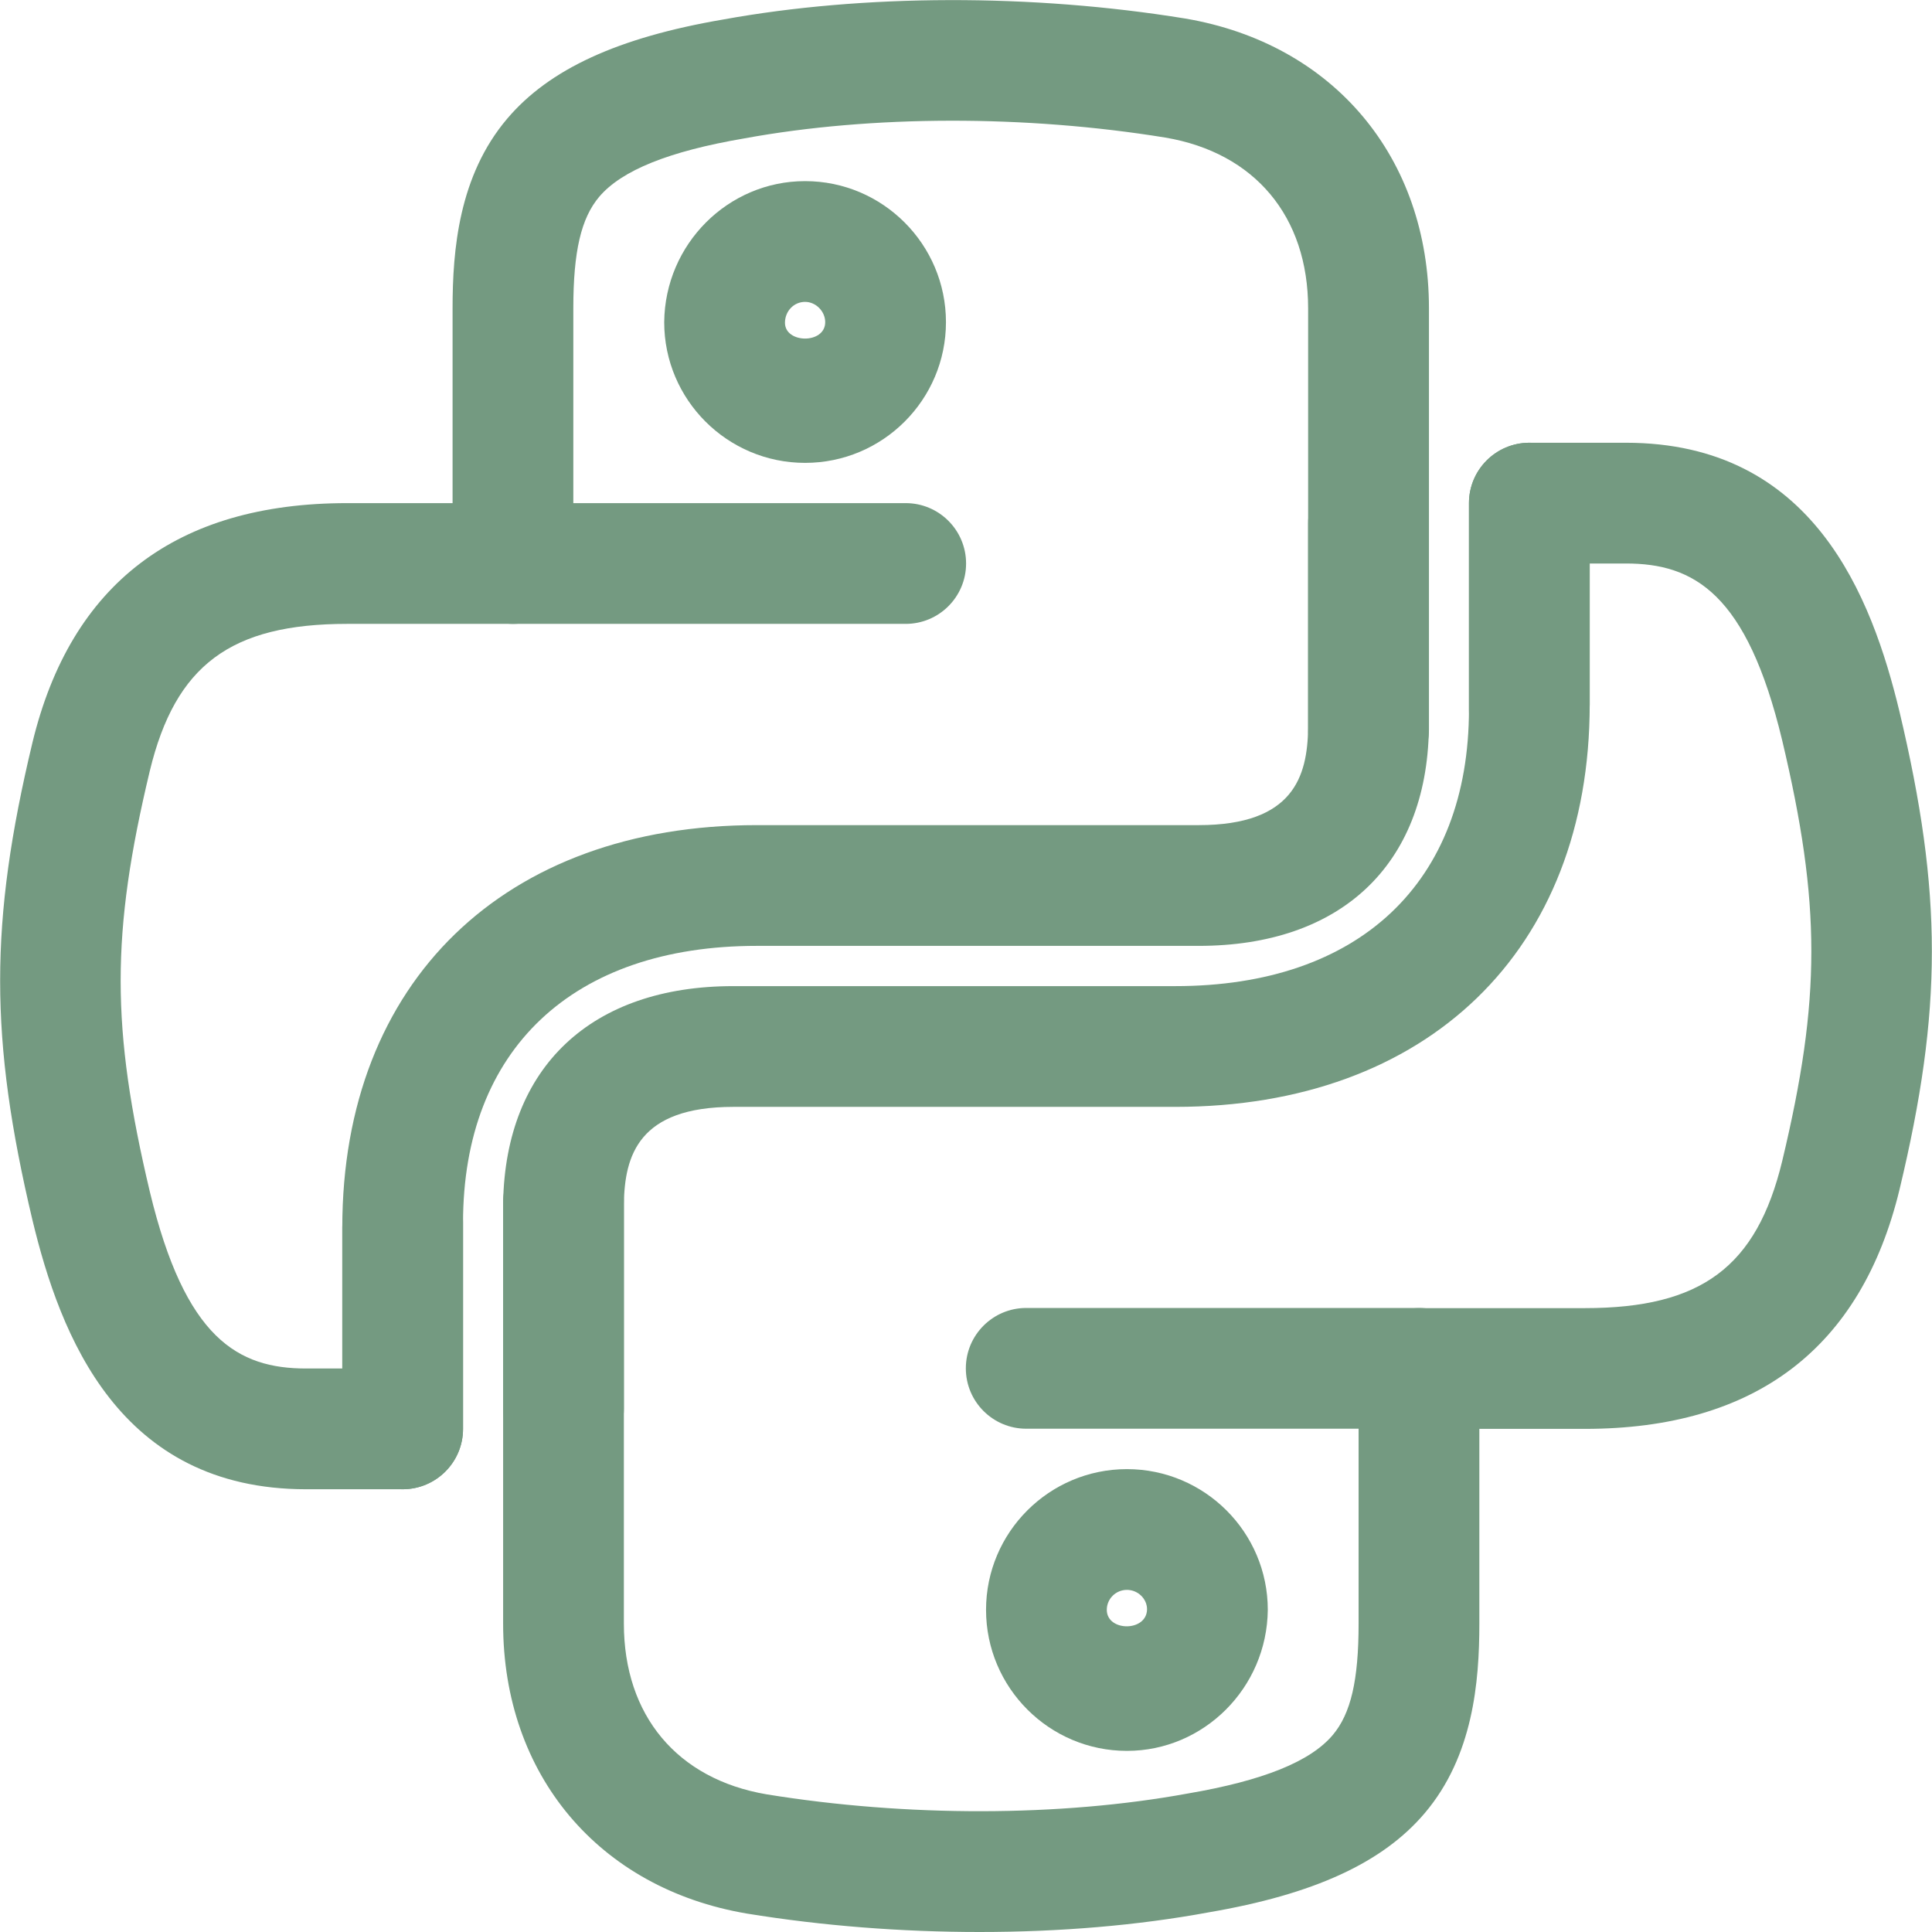
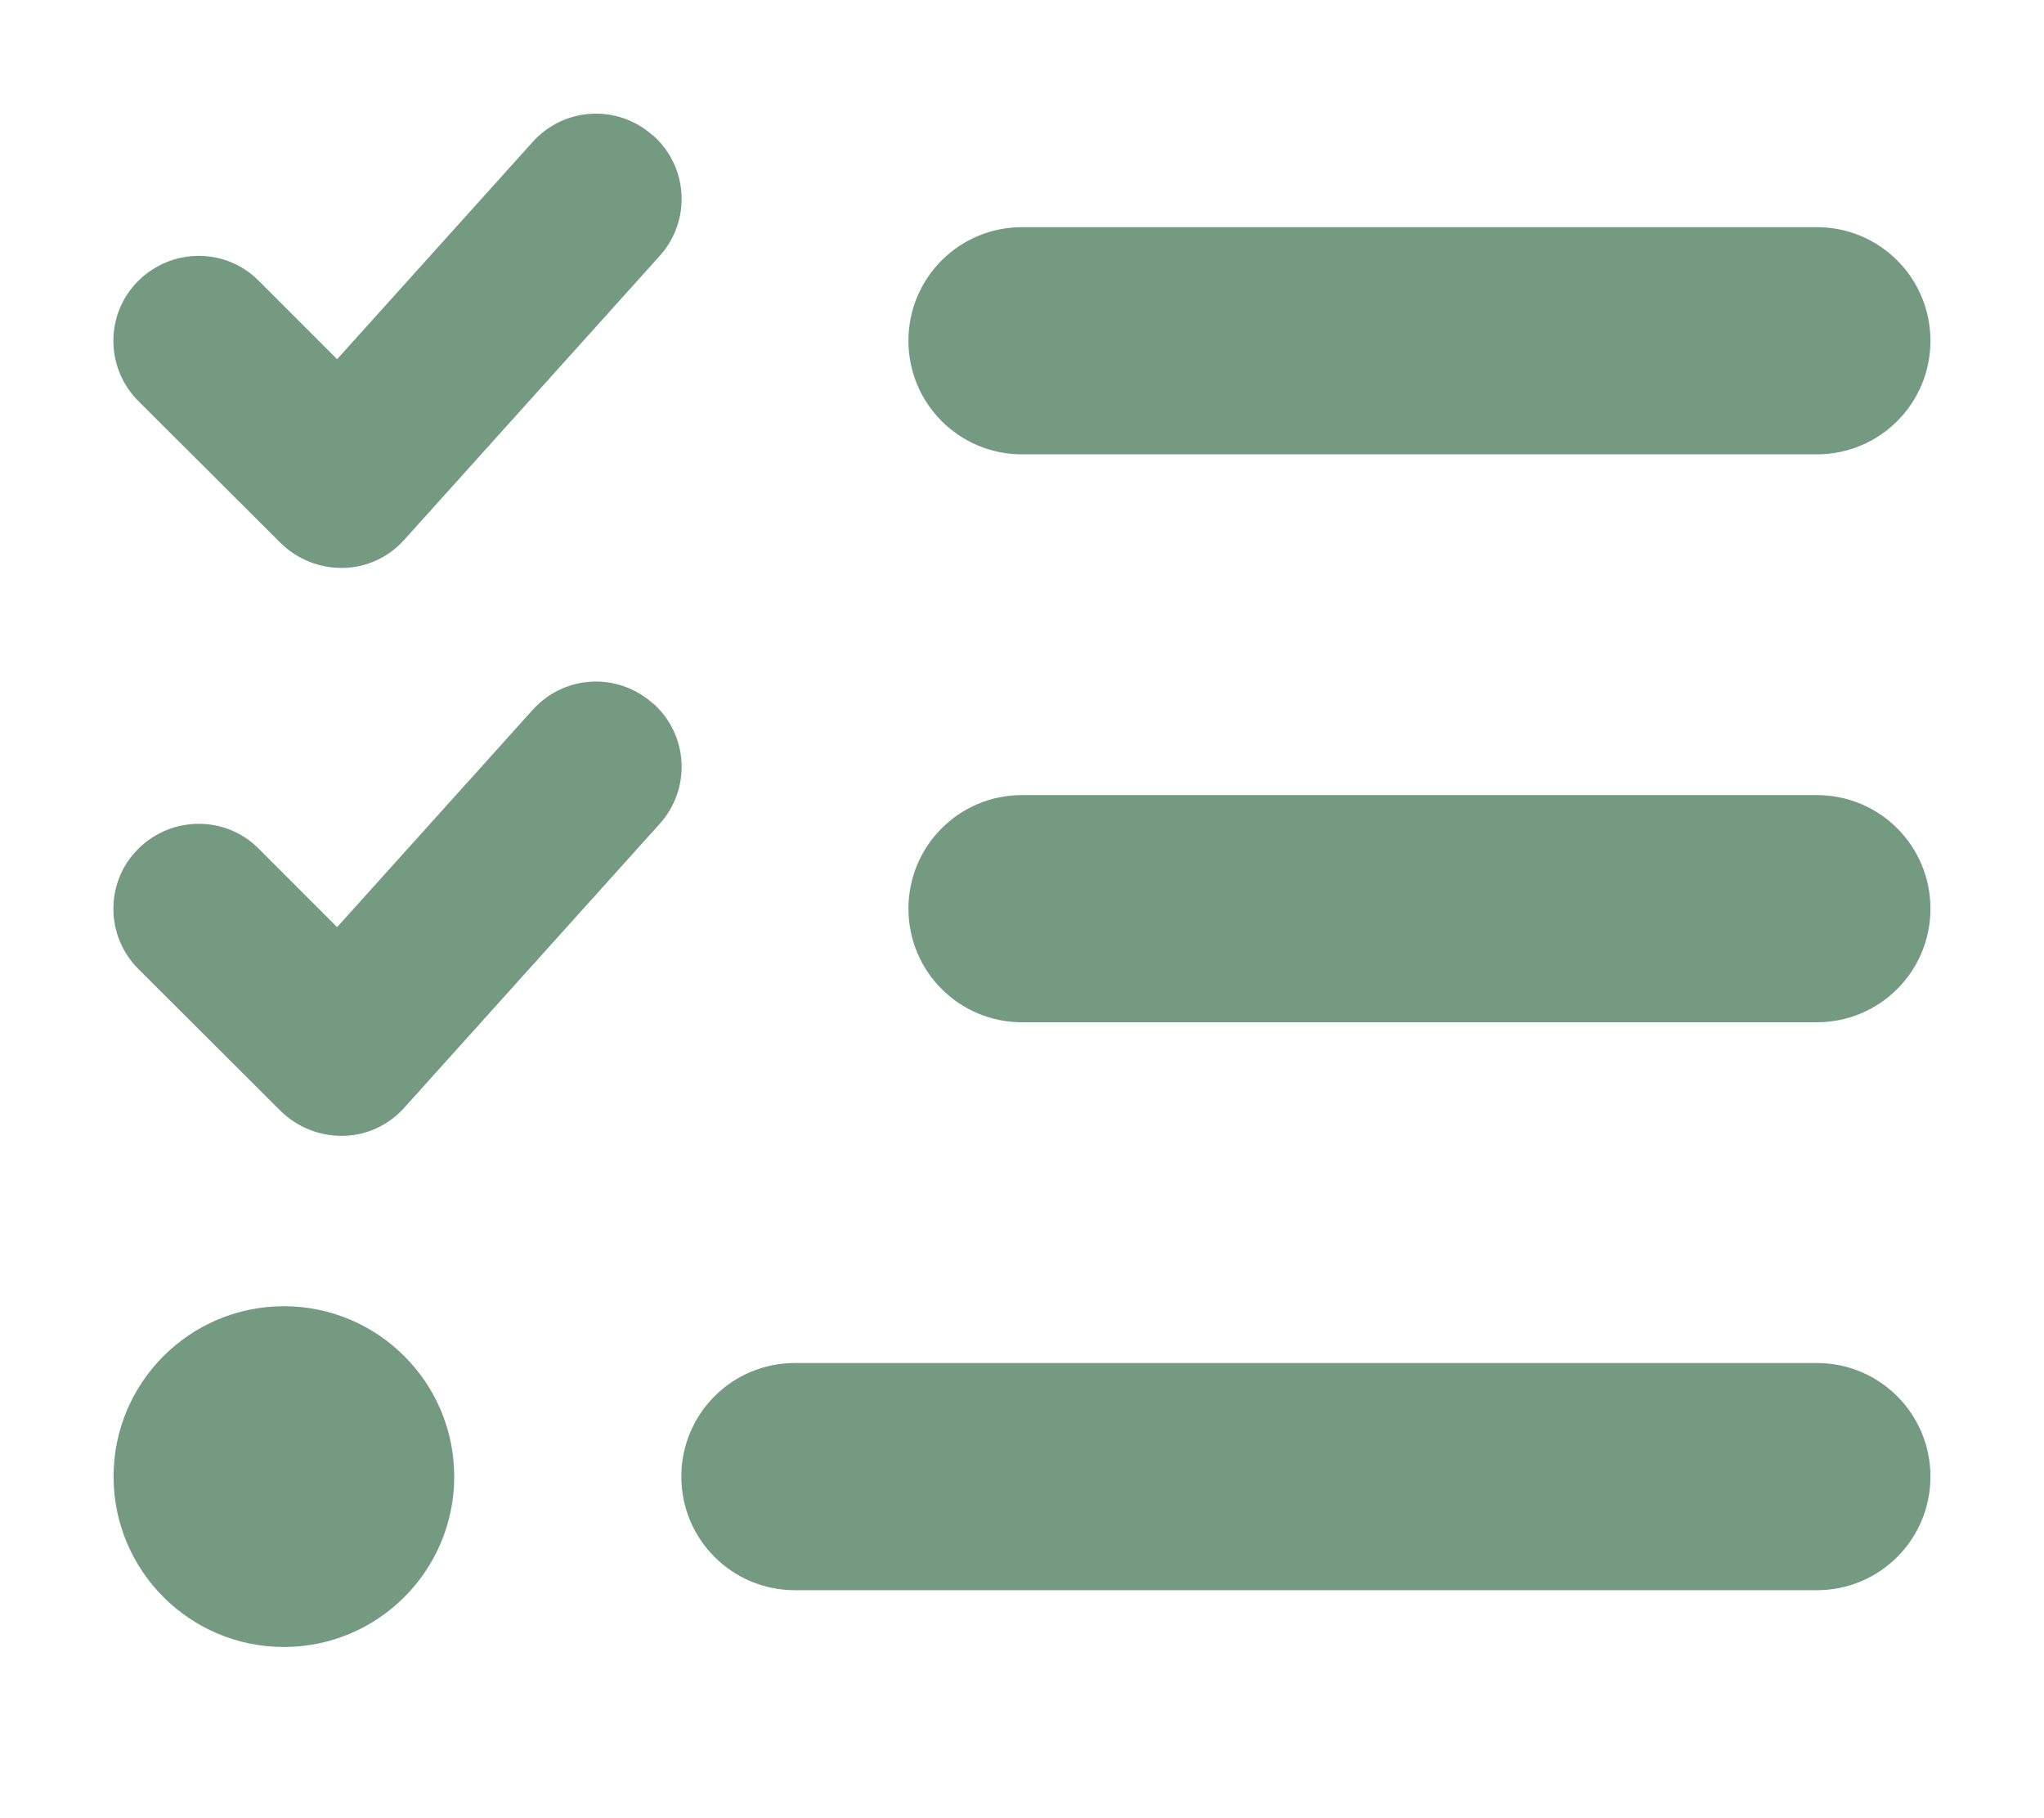
- <svg xmlns="http://www.w3.org/2000/svg" fill="#749A81" enable-background="new 0 0 24 24" viewBox="0 0 24 24">
-   <path d="M7,18.25c-0.414,0-0.75-0.336-0.75-0.75v-2.56c0.03-1.689,1.099-2.69,2.859-2.69h5.49c2.285,0,3.649-1.286,3.649-3.44V6.25c0-0.414,0.336-0.75,0.75-0.75s0.75,0.336,0.75,0.75v2.5c0,3.061-2.021,5-5.149,5h-5.49c-1.179,0-1.349,0.608-1.359,1.204V17.5C7.75,17.914,7.414,18.25,7,18.25z" />
-   <path d="M12.169,24c-0.966,0-1.952-0.076-2.891-0.229C7.437,23.459,6.25,22.046,6.25,20.17V14.94c0-0.414,0.336-0.75,0.75-0.75s0.75,0.336,0.75,0.75v5.229c0,1.141,0.663,1.933,1.774,2.121c1.737,0.282,3.645,0.28,5.229-0.01c0.937-0.16,1.524-0.397,1.802-0.726c0.226-0.267,0.322-0.681,0.322-1.386v-2.42h-4.129c-0.414,0-0.75-0.336-0.75-0.75s0.336-0.75,0.75-0.75h4.879c0.414,0,0.75,0.336,0.75,0.75v3.17c0,0.725-0.077,1.646-0.678,2.355c-0.522,0.616-1.375,1.009-2.685,1.233C14.134,23.919,13.162,24,12.169,24z" />
-   <path d="M19.688 17.75h-2.06c-.414 0-.75-.336-.75-.75s.336-.75.75-.75h2.06c1.446 0 2.133-.512 2.451-1.826.483-2.019.483-3.192-.001-5.231C21.7 7.373 21.045 7 20.198 7h-.45v1.75c0 .414-.336.78-.75.78s-.75-.307-.75-.721V6.25c0-.414.336-.75.75-.75h1.2c2.325 0 3.053 1.908 3.399 3.344.535 2.256.535 3.696 0 5.931C23.12 16.749 21.805 17.75 19.688 17.75zM13.999 21.75c-.965 0-1.75-.786-1.75-1.752 0-.964.785-1.748 1.75-1.748s1.75.784 1.75 1.748C15.739 20.968 14.954 21.75 13.999 21.75zM13.999 19.75c-.138 0-.25.111-.25.248 0 .272.497.276.5-.007C14.249 19.861 14.136 19.75 13.999 19.75zM5.002 18.5c-.414 0-.75-.336-.75-.75v-2.5c0-3.061 2.021-5 5.149-5h5.49c1.179 0 1.349-.608 1.359-1.203V6.5c0-.414.336-.75.75-.75s.75.336.75.75v2.561c-.03 1.689-1.099 2.689-2.859 2.689h-5.49c-2.285 0-3.649 1.286-3.649 3.44v2.56C5.752 18.164 5.416 18.5 5.002 18.5z" />
-   <path d="M17,9.811c-0.414,0-0.75-0.336-0.75-0.75V3.83c0-1.141-0.663-1.933-1.774-2.121c-1.737-0.282-3.645-0.28-5.229,0.01C8.31,1.879,7.723,2.116,7.444,2.444C7.218,2.711,7.122,3.125,7.122,3.83v2.42h4.129c0.414,0,0.75,0.336,0.75,0.75s-0.336,0.75-0.75,0.75H6.372c-0.414,0-0.75-0.336-0.75-0.75V3.83c0-0.725,0.077-1.646,0.678-2.355c0.522-0.616,1.375-1.009,2.685-1.233c1.74-0.316,3.833-0.322,5.737-0.012c1.842,0.312,3.029,1.725,3.029,3.601v5.23C17.75,9.475,17.415,9.811,17,9.811z" />
-   <path d="M5.002 18.5h-1.2c-2.325 0-3.053-1.908-3.399-3.344-.535-2.256-.535-3.696 0-5.931C.88 7.251 2.195 6.25 4.312 6.25h2.06c.414 0 .75.336.75.75s-.336.75-.75.75h-2.06c-1.446 0-2.133.512-2.451 1.826-.483 2.019-.483 3.192.001 5.231C2.3 16.627 2.955 17 3.802 17h.45v-1.75c0-.414.336-.78.75-.78s.75.307.75.721v2.56C5.752 18.164 5.416 18.5 5.002 18.5zM10.001 5.75c-.965 0-1.75-.784-1.75-1.748.009-.97.794-1.752 1.75-1.752.965 0 1.75.786 1.75 1.752C11.751 4.966 10.966 5.75 10.001 5.75zM10.001 3.75c-.139 0-.249.114-.25.259 0 .26.5.267.5-.007C10.251 3.868 10.135 3.75 10.001 3.75z" />
+ <svg xmlns="http://www.w3.org/2000/svg" fill="#749A81" viewBox="0 0 576 512">
+   <path d="M184.1 38.2c9.9 8.9 10.7 24 1.8 33.9l-72 80c-4.4 4.9-10.6 7.8-17.2 7.9s-12.9-2.4-17.6-7L39 113c-9.4-9.4-9.4-24.6 0-33.9s24.6-9.4 33.9 0l22.1 22.1 55.1-61.2c8.9-9.9 24-10.7 33.9-1.8zm0 160c9.9 8.9 10.7 24 1.8 33.9l-72 80c-4.4 4.9-10.6 7.8-17.2 7.9s-12.9-2.4-17.6-7L39 273c-9.4-9.4-9.4-24.6 0-33.9s24.6-9.4 33.9 0l22.1 22.1 55.1-61.2c8.9-9.9 24-10.7 33.9-1.8zM256 96c0-17.7 14.3-32 32-32H512c17.7 0 32 14.3 32 32s-14.3 32-32 32H288c-17.7 0-32-14.3-32-32zm0 160c0-17.7 14.3-32 32-32H512c17.7 0 32 14.3 32 32s-14.3 32-32 32H288c-17.7 0-32-14.3-32-32zM192 416c0-17.7 14.3-32 32-32H512c17.7 0 32 14.3 32 32s-14.3 32-32 32H224c-17.7 0-32-14.3-32-32zM80 464c-26.5 0-48-21.5-48-48s21.5-48 48-48s48 21.5 48 48s-21.5 48-48 48z" />
</svg>
